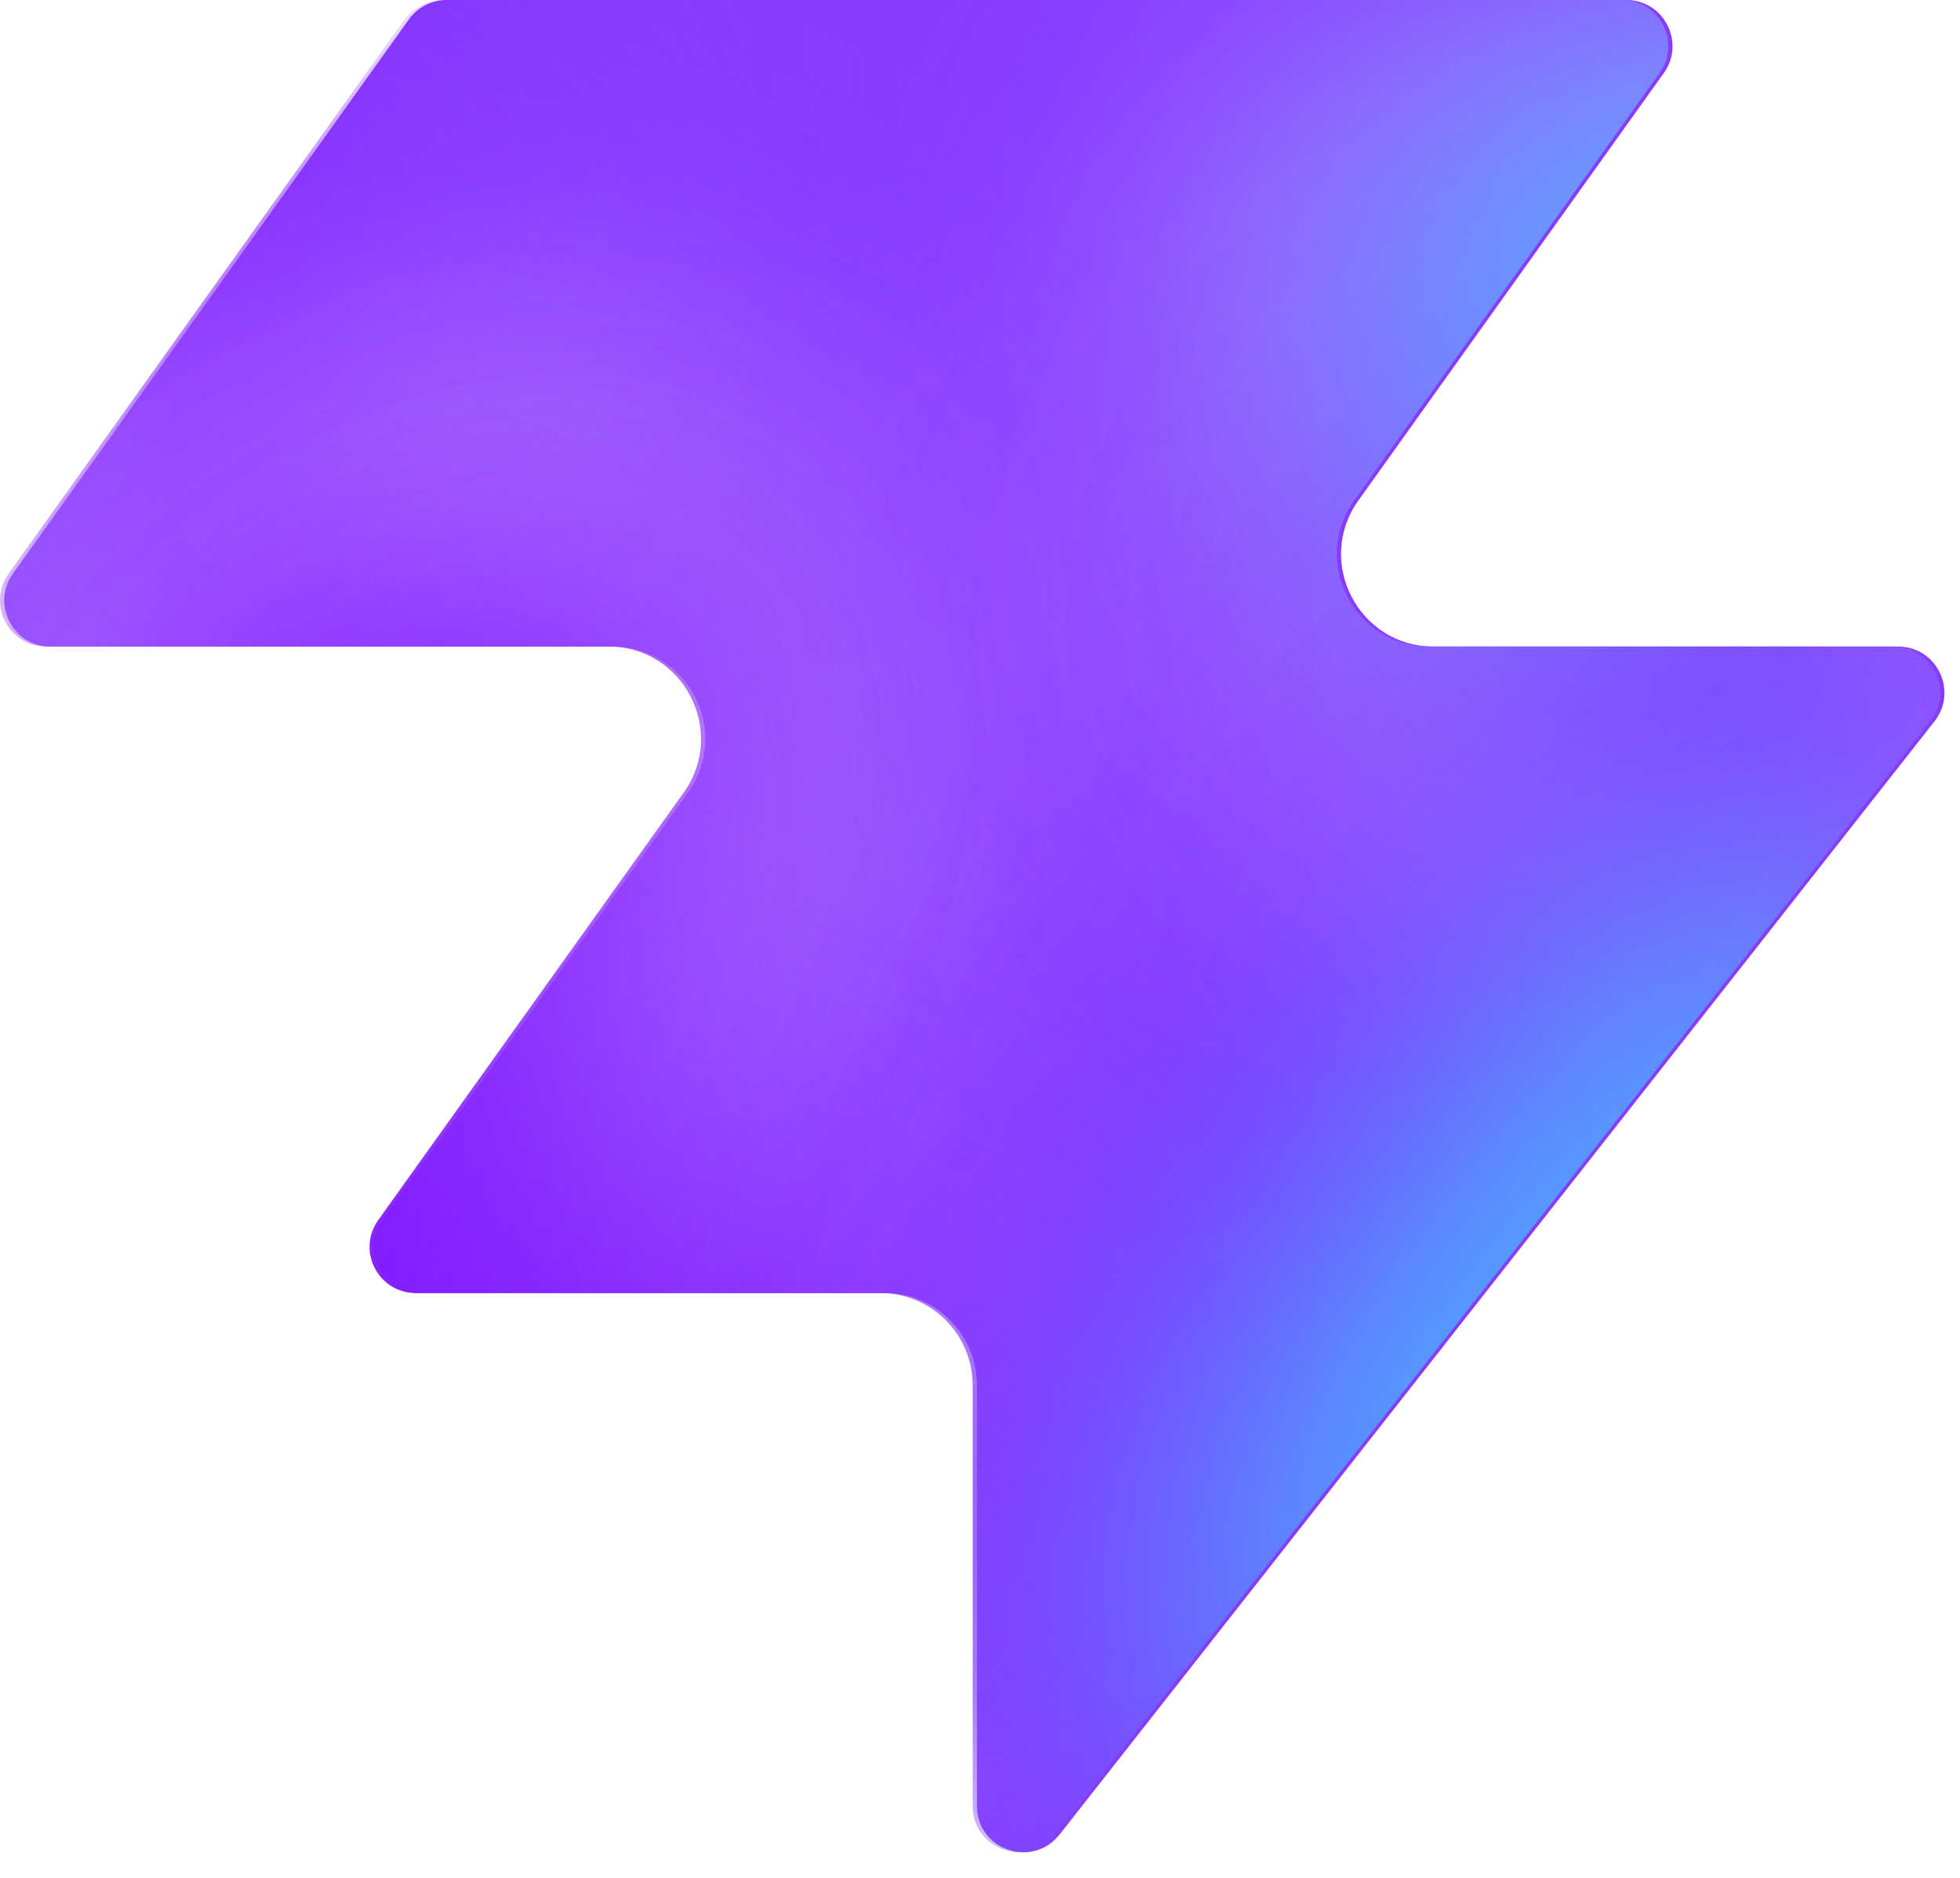
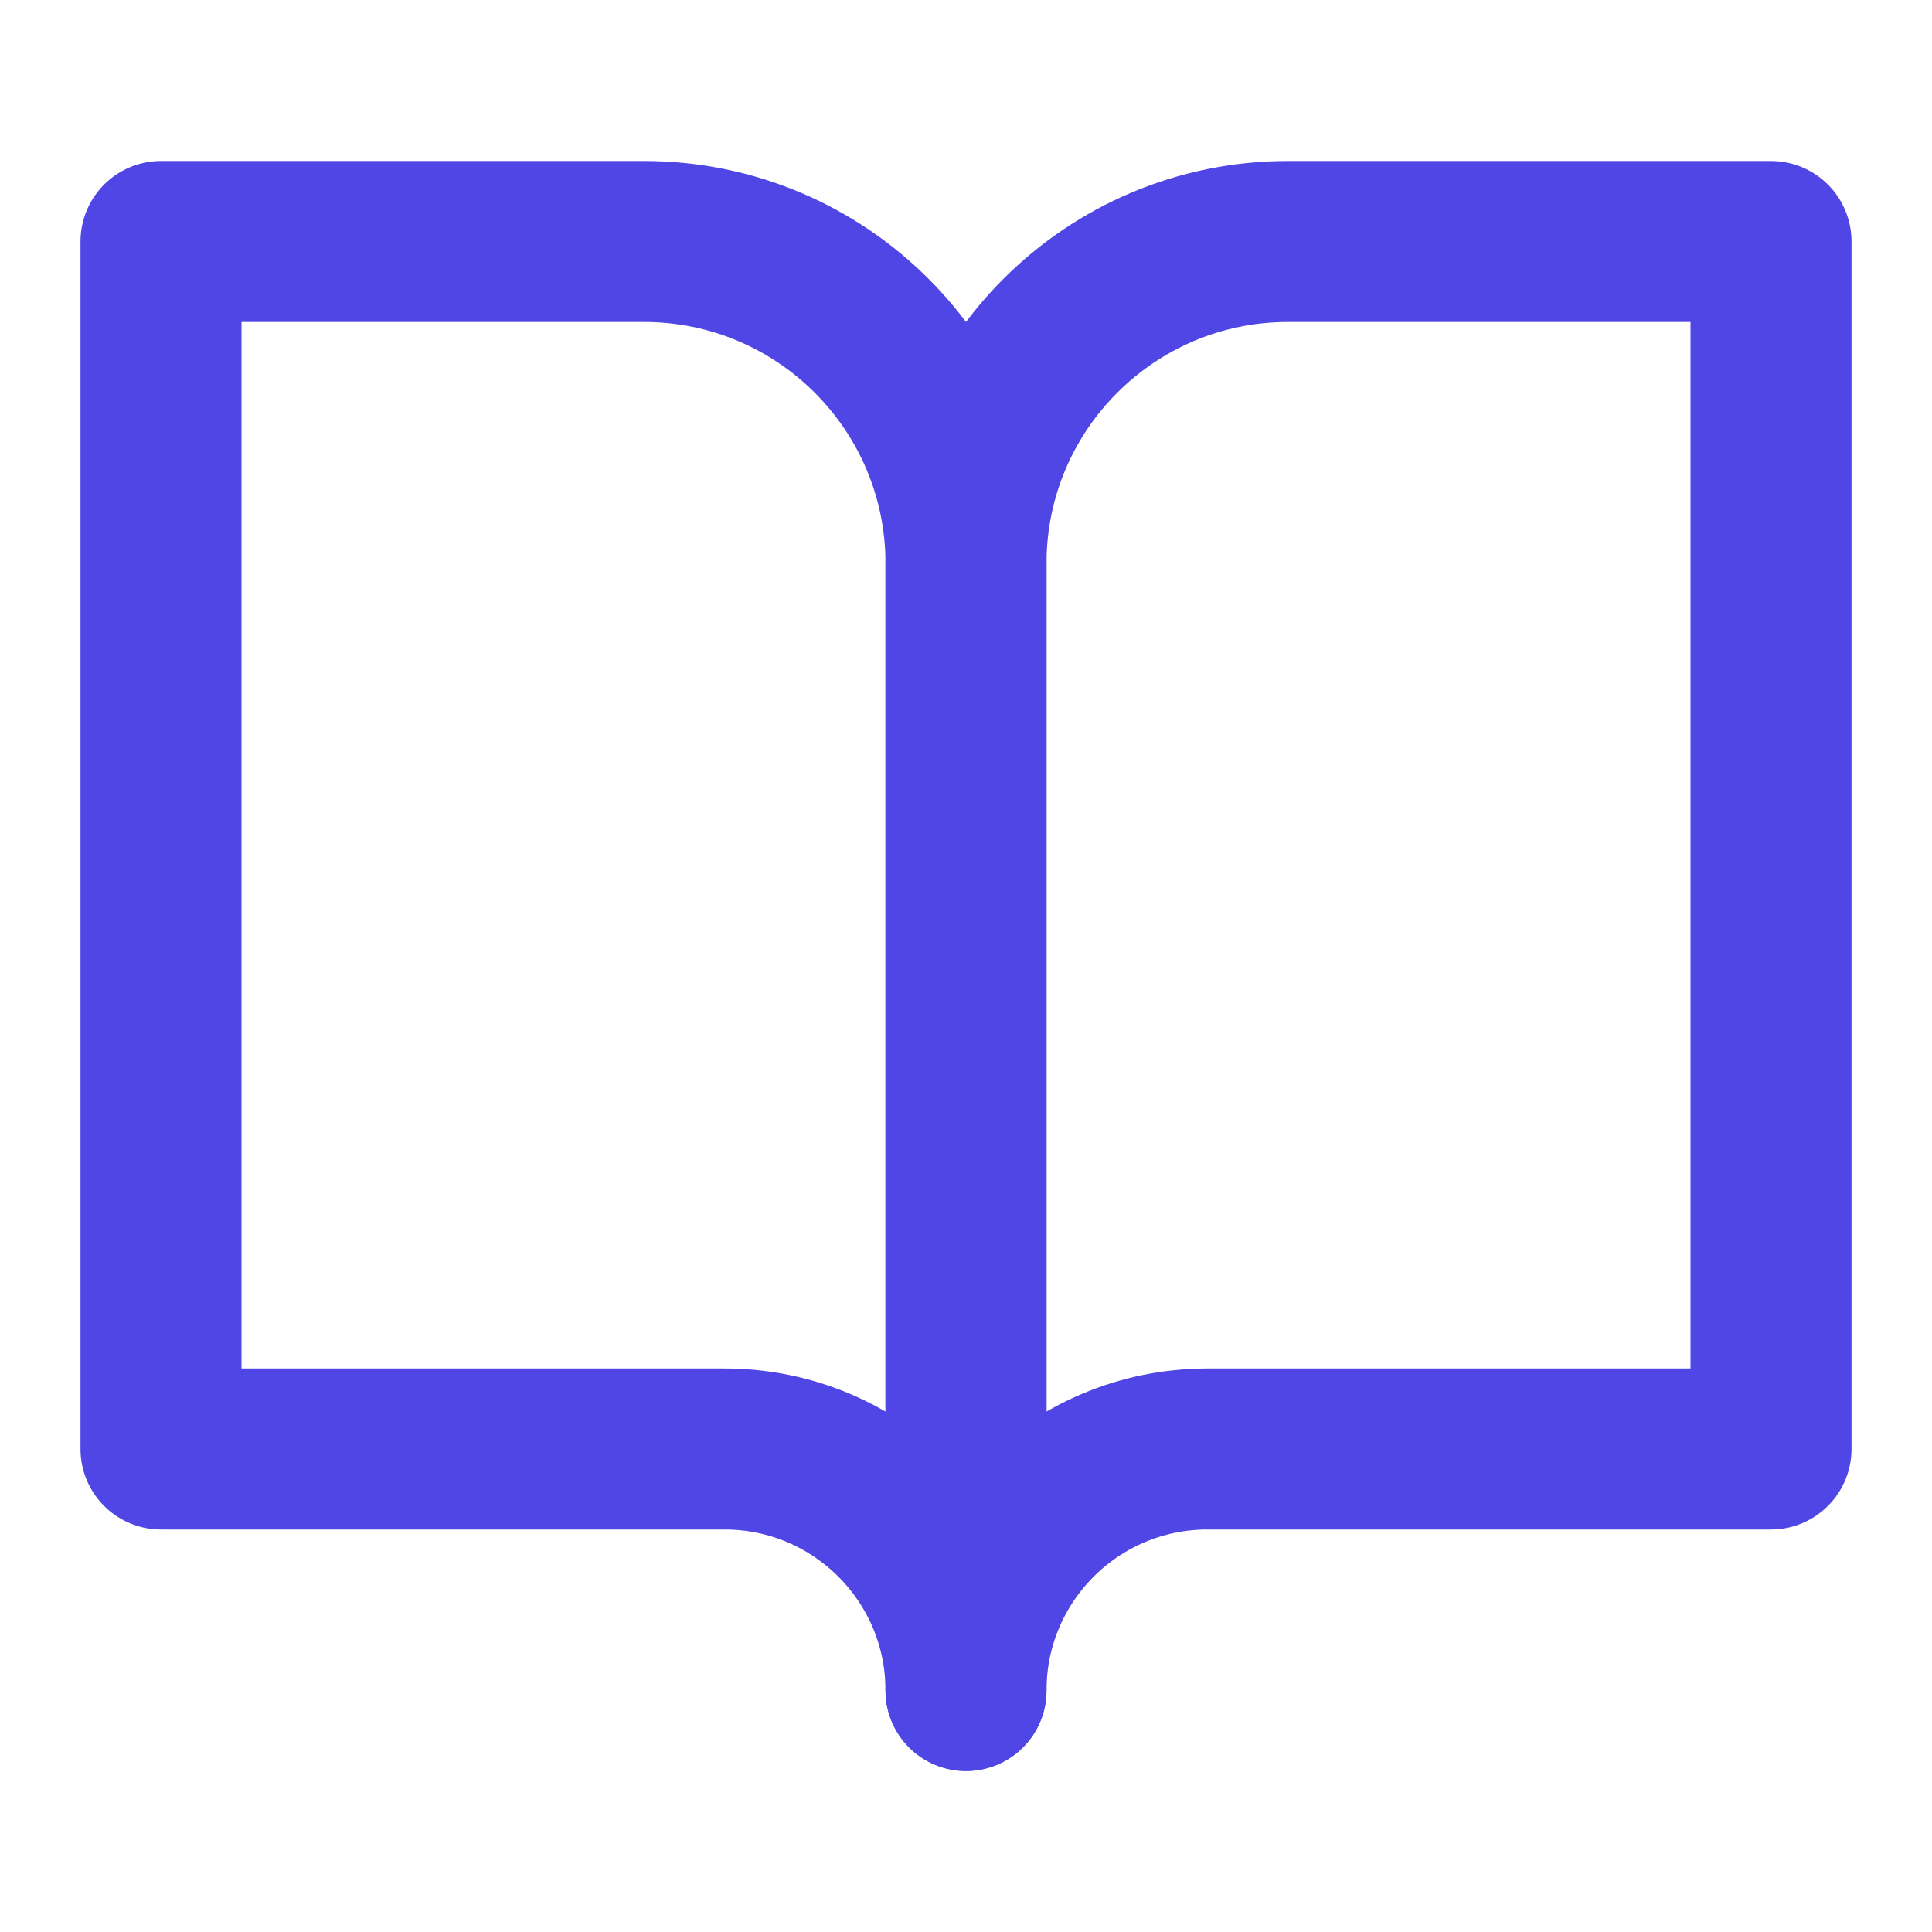
- <svg xmlns="http://www.w3.org/2000/svg" width="48" height="46" fill="none" viewBox="0 0 48 46">
-   <path fill="#863bff" d="M25.946 44.938c-.664.845-2.021.375-2.021-.698V33.937a2.26 2.26 0 0 0-2.262-2.262H10.287c-.92 0-1.456-1.04-.92-1.788l7.48-10.471c1.07-1.497 0-3.578-1.842-3.578H1.237c-.92 0-1.456-1.04-.92-1.788L10.013.474c.214-.297.556-.474.92-.474h28.894c.92 0 1.456 1.04.92 1.788l-7.48 10.471c-1.07 1.498 0 3.579 1.842 3.579h11.377c.943 0 1.473 1.088.89 1.83L25.947 44.94z" style="fill:#863bff;fill:color(display-p3 .525 .23 1);fill-opacity:1" />
-   <mask id="a" width="48" height="46" x="0" y="0" maskUnits="userSpaceOnUse" style="mask-type:alpha">
-     <path fill="#000" d="M25.842 44.938c-.664.844-2.021.375-2.021-.698V33.937a2.26 2.26 0 0 0-2.262-2.262H10.183c-.92 0-1.456-1.04-.92-1.788l7.48-10.471c1.07-1.498 0-3.579-1.842-3.579H1.133c-.92 0-1.456-1.04-.92-1.787L9.91.473c.214-.297.556-.474.92-.474h28.894c.92 0 1.456 1.04.92 1.788l-7.48 10.471c-1.07 1.498 0 3.578 1.842 3.578h11.377c.943 0 1.473 1.088.89 1.832L25.843 44.94z" style="fill:#000;fill-opacity:1" />
-   </mask>
-   <g mask="url(#a)">
-     <g filter="url(#b)">
-       <ellipse cx="5.508" cy="14.704" fill="#ede6ff" rx="5.508" ry="14.704" style="fill:#ede6ff;fill:color(display-p3 .927 .903 1);fill-opacity:1" transform="matrix(.00324 1 1 -.00324 -4.47 31.516)" />
-     </g>
-     <g filter="url(#c)">
-       <ellipse cx="10.399" cy="29.851" fill="#ede6ff" rx="10.399" ry="29.851" style="fill:#ede6ff;fill:color(display-p3 .927 .903 1);fill-opacity:1" transform="matrix(.00324 1 1 -.00324 -39.328 7.883)" />
-     </g>
-     <g filter="url(#d)">
-       <ellipse cx="5.508" cy="30.487" fill="#7e14ff" rx="5.508" ry="30.487" style="fill:#7e14ff;fill:color(display-p3 .492 .077 1);fill-opacity:1" transform="rotate(89.814 -25.913 -14.639)scale(1 -1)" />
-     </g>
-     <g filter="url(#e)">
-       <ellipse cx="5.508" cy="30.599" fill="#7e14ff" rx="5.508" ry="30.599" style="fill:#7e14ff;fill:color(display-p3 .492 .077 1);fill-opacity:1" transform="rotate(89.814 -32.644 -3.334)scale(1 -1)" />
-     </g>
-     <g filter="url(#f)">
-       <ellipse cx="5.508" cy="30.599" fill="#7e14ff" rx="5.508" ry="30.599" style="fill:#7e14ff;fill:color(display-p3 .492 .077 1);fill-opacity:1" transform="matrix(.00324 1 1 -.00324 -34.34 30.47)" />
-     </g>
-     <g filter="url(#g)">
-       <ellipse cx="14.072" cy="22.078" fill="#ede6ff" rx="14.072" ry="22.078" style="fill:#ede6ff;fill:color(display-p3 .927 .903 1);fill-opacity:1" transform="rotate(93.35 24.506 48.493)scale(-1 1)" />
-     </g>
-     <g filter="url(#h)">
-       <ellipse cx="3.47" cy="21.501" fill="#7e14ff" rx="3.47" ry="21.501" style="fill:#7e14ff;fill:color(display-p3 .492 .077 1);fill-opacity:1" transform="rotate(89.009 28.708 47.59)scale(-1 1)" />
-     </g>
-     <g filter="url(#i)">
-       <ellipse cx="3.47" cy="21.501" fill="#7e14ff" rx="3.47" ry="21.501" style="fill:#7e14ff;fill:color(display-p3 .492 .077 1);fill-opacity:1" transform="rotate(89.009 28.708 47.59)scale(-1 1)" />
-     </g>
-     <g filter="url(#j)">
-       <ellipse cx=".387" cy="8.972" fill="#7e14ff" rx="4.407" ry="29.108" style="fill:#7e14ff;fill:color(display-p3 .492 .077 1);fill-opacity:1" transform="rotate(39.51 .387 8.972)" />
-     </g>
-     <g filter="url(#k)">
-       <ellipse cx="47.523" cy="-6.092" fill="#7e14ff" rx="4.407" ry="29.108" style="fill:#7e14ff;fill:color(display-p3 .492 .077 1);fill-opacity:1" transform="rotate(37.892 47.523 -6.092)" />
-     </g>
-     <g filter="url(#l)">
-       <ellipse cx="41.412" cy="6.333" fill="#47bfff" rx="5.971" ry="9.665" style="fill:#47bfff;fill:color(display-p3 .28 .748 1);fill-opacity:1" transform="rotate(37.892 41.412 6.333)" />
-     </g>
-     <g filter="url(#m)">
-       <ellipse cx="-1.879" cy="38.332" fill="#7e14ff" rx="4.407" ry="29.108" style="fill:#7e14ff;fill:color(display-p3 .492 .077 1);fill-opacity:1" transform="rotate(37.892 -1.88 38.332)" />
-     </g>
-     <g filter="url(#n)">
-       <ellipse cx="-1.879" cy="38.332" fill="#7e14ff" rx="4.407" ry="29.108" style="fill:#7e14ff;fill:color(display-p3 .492 .077 1);fill-opacity:1" transform="rotate(37.892 -1.88 38.332)" />
-     </g>
-     <g filter="url(#o)">
-       <ellipse cx="35.651" cy="29.907" fill="#7e14ff" rx="4.407" ry="29.108" style="fill:#7e14ff;fill:color(display-p3 .492 .077 1);fill-opacity:1" transform="rotate(37.892 35.651 29.907)" />
-     </g>
-     <g filter="url(#p)">
-       <ellipse cx="38.418" cy="32.4" fill="#47bfff" rx="5.971" ry="15.297" style="fill:#47bfff;fill:color(display-p3 .28 .748 1);fill-opacity:1" transform="rotate(37.892 38.418 32.4)" />
-     </g>
-   </g>
-   <defs>
-     <filter id="b" width="60.045" height="41.654" x="-19.77" y="16.149" color-interpolation-filters="sRGB" filterUnits="userSpaceOnUse">
-       <feFlood flood-opacity="0" result="BackgroundImageFix" />
-       <feBlend in="SourceGraphic" in2="BackgroundImageFix" result="shape" />
-       <feGaussianBlur result="effect1_foregroundBlur_2002_17158" stdDeviation="7.659" />
-     </filter>
-     <filter id="c" width="90.34" height="51.437" x="-54.613" y="-7.533" color-interpolation-filters="sRGB" filterUnits="userSpaceOnUse">
-       <feFlood flood-opacity="0" result="BackgroundImageFix" />
-       <feBlend in="SourceGraphic" in2="BackgroundImageFix" result="shape" />
-       <feGaussianBlur result="effect1_foregroundBlur_2002_17158" stdDeviation="7.659" />
-     </filter>
-     <filter id="d" width="79.355" height="29.4" x="-49.64" y="2.03" color-interpolation-filters="sRGB" filterUnits="userSpaceOnUse">
-       <feFlood flood-opacity="0" result="BackgroundImageFix" />
-       <feBlend in="SourceGraphic" in2="BackgroundImageFix" result="shape" />
-       <feGaussianBlur result="effect1_foregroundBlur_2002_17158" stdDeviation="4.596" />
-     </filter>
-     <filter id="e" width="79.579" height="29.4" x="-45.045" y="20.029" color-interpolation-filters="sRGB" filterUnits="userSpaceOnUse">
-       <feFlood flood-opacity="0" result="BackgroundImageFix" />
-       <feBlend in="SourceGraphic" in2="BackgroundImageFix" result="shape" />
-       <feGaussianBlur result="effect1_foregroundBlur_2002_17158" stdDeviation="4.596" />
-     </filter>
-     <filter id="f" width="79.579" height="29.4" x="-43.513" y="21.178" color-interpolation-filters="sRGB" filterUnits="userSpaceOnUse">
-       <feFlood flood-opacity="0" result="BackgroundImageFix" />
-       <feBlend in="SourceGraphic" in2="BackgroundImageFix" result="shape" />
-       <feGaussianBlur result="effect1_foregroundBlur_2002_17158" stdDeviation="4.596" />
-     </filter>
-     <filter id="g" width="74.749" height="58.852" x="15.756" y="-17.901" color-interpolation-filters="sRGB" filterUnits="userSpaceOnUse">
-       <feFlood flood-opacity="0" result="BackgroundImageFix" />
-       <feBlend in="SourceGraphic" in2="BackgroundImageFix" result="shape" />
-       <feGaussianBlur result="effect1_foregroundBlur_2002_17158" stdDeviation="7.659" />
-     </filter>
-     <filter id="h" width="61.377" height="25.362" x="23.548" y="2.284" color-interpolation-filters="sRGB" filterUnits="userSpaceOnUse">
-       <feFlood flood-opacity="0" result="BackgroundImageFix" />
-       <feBlend in="SourceGraphic" in2="BackgroundImageFix" result="shape" />
-       <feGaussianBlur result="effect1_foregroundBlur_2002_17158" stdDeviation="4.596" />
-     </filter>
-     <filter id="i" width="61.377" height="25.362" x="23.548" y="2.284" color-interpolation-filters="sRGB" filterUnits="userSpaceOnUse">
-       <feFlood flood-opacity="0" result="BackgroundImageFix" />
-       <feBlend in="SourceGraphic" in2="BackgroundImageFix" result="shape" />
-       <feGaussianBlur result="effect1_foregroundBlur_2002_17158" stdDeviation="4.596" />
-     </filter>
-     <filter id="j" width="56.045" height="63.649" x="-27.636" y="-22.853" color-interpolation-filters="sRGB" filterUnits="userSpaceOnUse">
-       <feFlood flood-opacity="0" result="BackgroundImageFix" />
-       <feBlend in="SourceGraphic" in2="BackgroundImageFix" result="shape" />
-       <feGaussianBlur result="effect1_foregroundBlur_2002_17158" stdDeviation="4.596" />
-     </filter>
-     <filter id="k" width="54.814" height="64.646" x="20.116" y="-38.415" color-interpolation-filters="sRGB" filterUnits="userSpaceOnUse">
-       <feFlood flood-opacity="0" result="BackgroundImageFix" />
-       <feBlend in="SourceGraphic" in2="BackgroundImageFix" result="shape" />
-       <feGaussianBlur result="effect1_foregroundBlur_2002_17158" stdDeviation="4.596" />
-     </filter>
-     <filter id="l" width="33.541" height="35.313" x="24.641" y="-11.323" color-interpolation-filters="sRGB" filterUnits="userSpaceOnUse">
-       <feFlood flood-opacity="0" result="BackgroundImageFix" />
-       <feBlend in="SourceGraphic" in2="BackgroundImageFix" result="shape" />
-       <feGaussianBlur result="effect1_foregroundBlur_2002_17158" stdDeviation="4.596" />
-     </filter>
-     <filter id="m" width="54.814" height="64.646" x="-29.286" y="6.009" color-interpolation-filters="sRGB" filterUnits="userSpaceOnUse">
-       <feFlood flood-opacity="0" result="BackgroundImageFix" />
-       <feBlend in="SourceGraphic" in2="BackgroundImageFix" result="shape" />
-       <feGaussianBlur result="effect1_foregroundBlur_2002_17158" stdDeviation="4.596" />
-     </filter>
-     <filter id="n" width="54.814" height="64.646" x="-29.286" y="6.009" color-interpolation-filters="sRGB" filterUnits="userSpaceOnUse">
-       <feFlood flood-opacity="0" result="BackgroundImageFix" />
-       <feBlend in="SourceGraphic" in2="BackgroundImageFix" result="shape" />
-       <feGaussianBlur result="effect1_foregroundBlur_2002_17158" stdDeviation="4.596" />
-     </filter>
-     <filter id="o" width="54.814" height="64.646" x="8.244" y="-2.416" color-interpolation-filters="sRGB" filterUnits="userSpaceOnUse">
-       <feFlood flood-opacity="0" result="BackgroundImageFix" />
-       <feBlend in="SourceGraphic" in2="BackgroundImageFix" result="shape" />
-       <feGaussianBlur result="effect1_foregroundBlur_2002_17158" stdDeviation="4.596" />
-     </filter>
-     <filter id="p" width="39.409" height="43.623" x="18.713" y="10.588" color-interpolation-filters="sRGB" filterUnits="userSpaceOnUse">
-       <feFlood flood-opacity="0" result="BackgroundImageFix" />
-       <feBlend in="SourceGraphic" in2="BackgroundImageFix" result="shape" />
-       <feGaussianBlur result="effect1_foregroundBlur_2002_17158" stdDeviation="4.596" />
-     </filter>
-   </defs>
+ <svg xmlns="http://www.w3.org/2000/svg" viewBox="0 0 24 24" fill="none" stroke="#4f46e5" stroke-width="2" stroke-linecap="round" stroke-linejoin="round">
+   <path d="M2 3h6a4 4 0 0 1 4 4v14a3 3 0 0 0-3-3H2z" />
+   <path d="M22 3h-6a4 4 0 0 0-4 4v14a3 3 0 0 1 3-3h7z" />
</svg>
